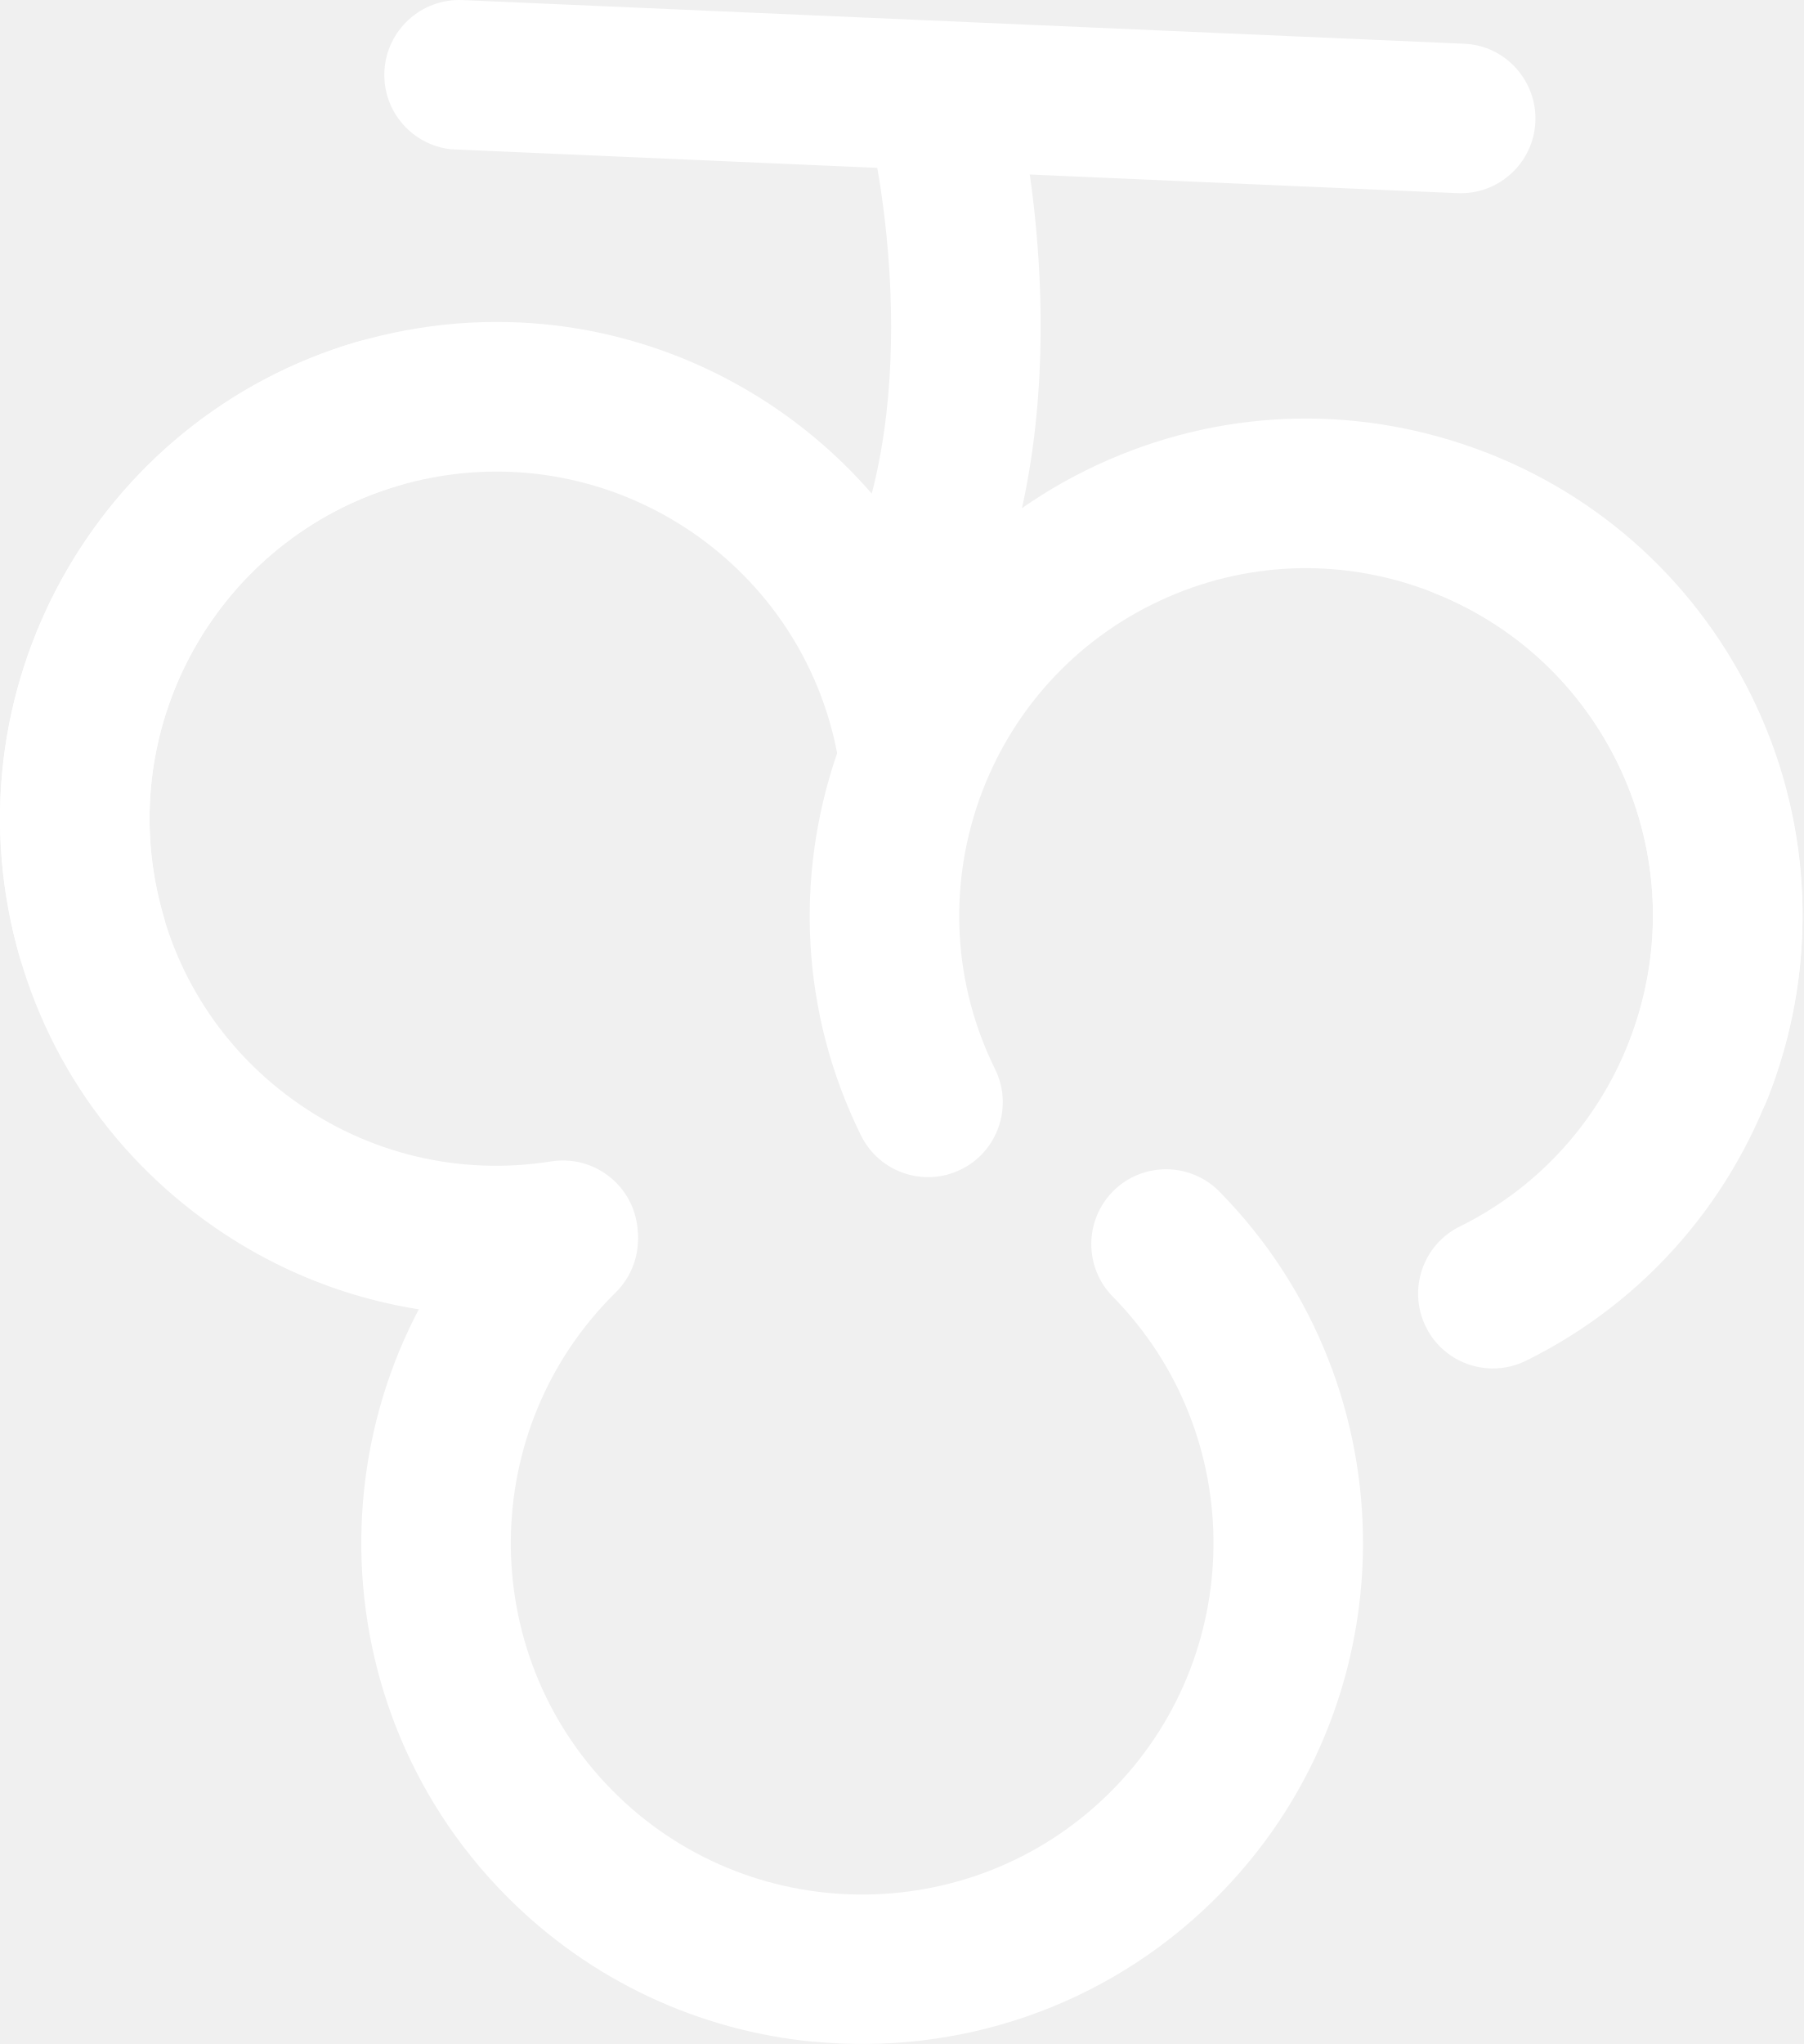
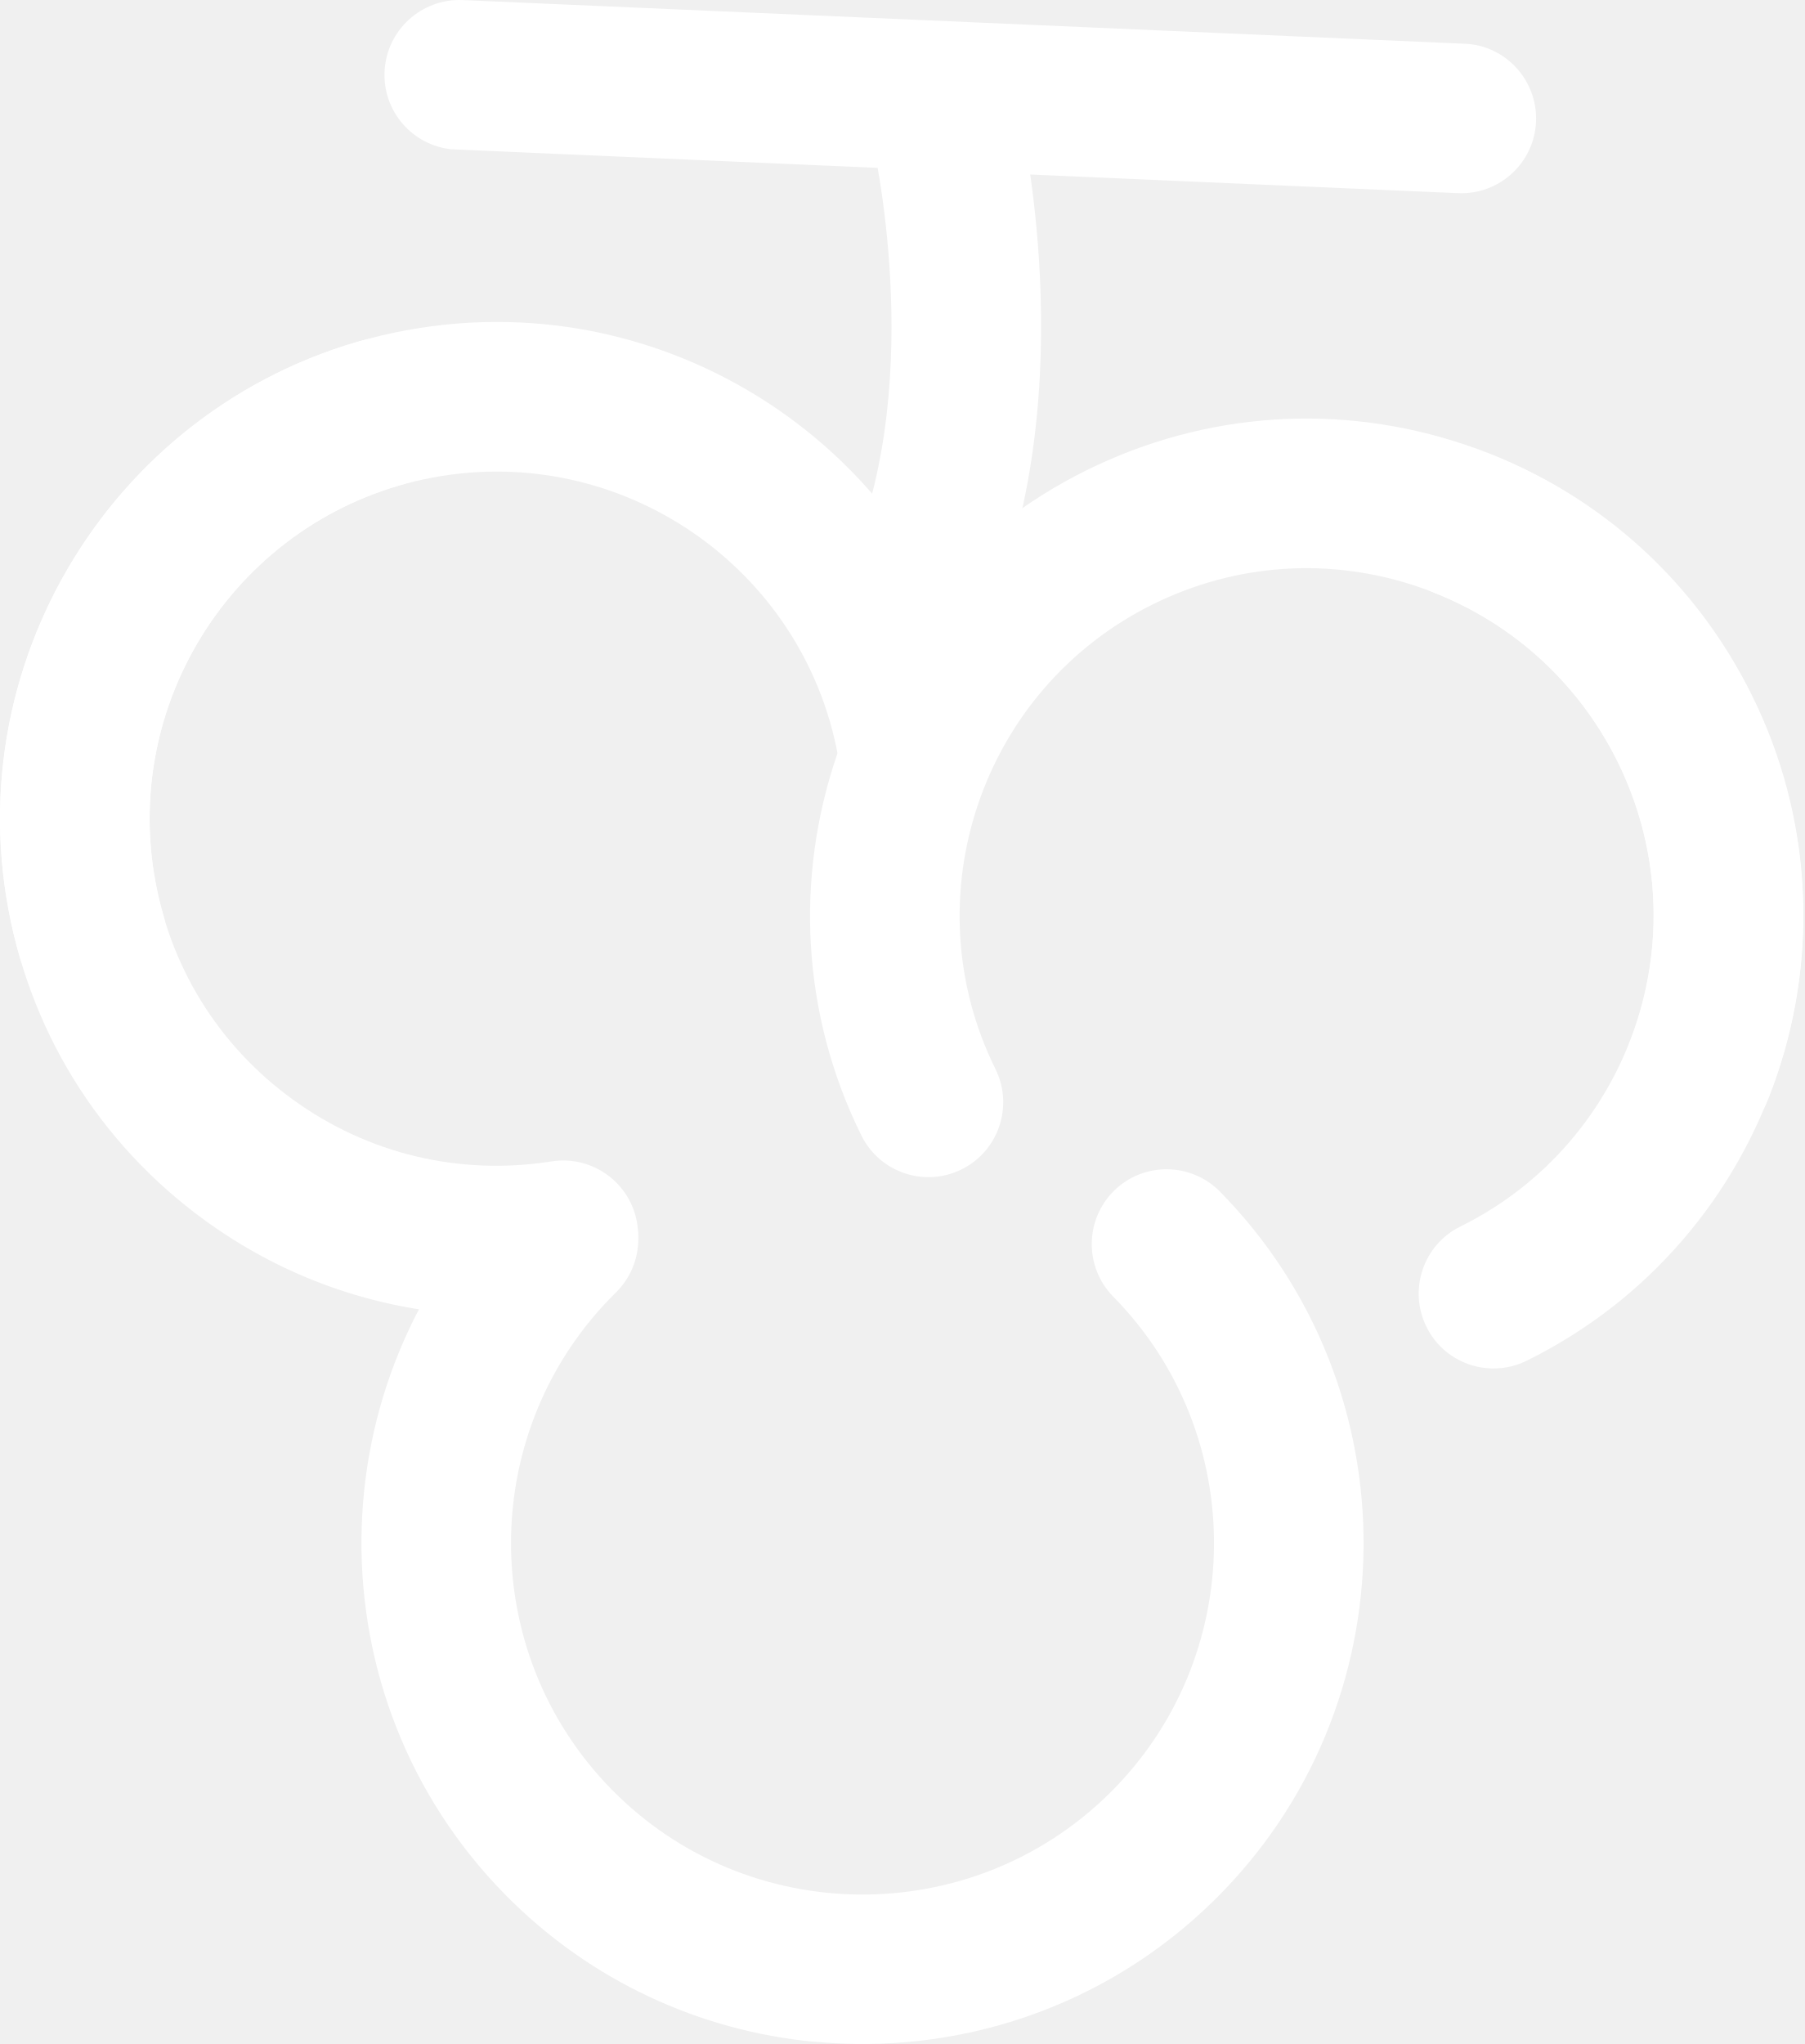
- <svg xmlns="http://www.w3.org/2000/svg" width="1082" height="1226" viewBox="0 0 1082 1226" fill="none">
+ <svg xmlns="http://www.w3.org/2000/svg" width="437" height="495" viewBox="0 0 437 495" fill="none">
  <g clip-path="url(#clip0_514_1748)">
-     <path d="M487.97 1224.65C420.166 1218.1 354.288 1188.58 302.895 1136.34C186.703 1018.12 188.244 827.389 306.439 711.178C324.084 693.838 352.516 694.07 369.929 711.717C387.265 729.365 387.034 757.801 369.39 775.217C286.483 856.75 285.328 990.532 366.924 1073.45C448.443 1156.37 582.203 1157.45 665.109 1075.92C748.015 994.385 749.171 860.603 667.574 777.683C650.238 760.036 650.469 731.599 668.114 714.183C685.758 696.844 714.19 697.075 731.603 714.722C847.795 832.938 846.254 1023.67 728.059 1139.88C662.104 1204.77 573.573 1232.9 488.047 1224.57L487.97 1224.65Z" fill="white" />
-     <path d="M271.073 89.585C247.496 87.273 229.543 66.928 230.622 42.962C231.701 18.224 252.658 -0.964 277.391 0.038L878.307 26.239C902.886 27.087 922.226 48.279 921.147 73.016C920.069 97.754 899.111 116.943 874.378 115.864L273.462 89.662C272.691 89.662 271.844 89.585 271.073 89.508V89.585Z" fill="white" />
-     <path d="M548.146 394.216C543.832 393.831 539.517 392.752 535.279 390.979C512.395 381.501 501.531 355.222 511.008 332.334C555.697 224.214 523.336 84.961 522.951 83.574C517.172 59.53 532.043 35.255 556.083 29.476C580.122 23.696 604.316 38.415 610.172 62.536C611.79 69.394 649.93 231.15 593.914 366.627C586.209 385.354 567.255 395.988 548.146 394.139V394.216Z" fill="white" />
-     <path d="M891.328 820.607C876.381 819.143 862.512 810.281 855.423 795.793C844.482 773.599 853.574 746.627 875.764 735.684C978.627 684.822 1021 559.748 970.151 456.869C945.495 407.009 902.963 369.71 850.338 351.908C797.712 334.03 741.234 337.806 691.383 362.466C588.521 413.328 546.143 538.402 596.996 641.281C607.937 663.475 598.845 690.448 576.655 701.391C554.464 712.411 527.497 703.24 516.555 681.046C443.82 533.778 504.459 354.76 651.702 282.012C723.05 246.794 803.799 241.4 879.154 266.908C954.51 292.416 1015.38 345.743 1050.67 417.104C1123.4 564.372 1062.84 743.39 915.599 816.138C907.817 819.991 899.496 821.378 891.405 820.607H891.328Z" fill="white" />
-     <path d="M1014.22 687.442C1010.14 687.057 1005.98 686.055 1001.97 684.436C978.935 675.266 967.686 649.141 976.932 626.177C1019.39 519.521 967.223 398.223 860.586 355.761C837.548 346.591 826.298 320.466 835.544 297.502C844.713 274.46 870.833 263.208 893.794 272.456C1046.35 333.259 1121.02 506.806 1060.3 659.468C1052.75 678.425 1033.64 689.446 1014.3 687.519L1014.22 687.442Z" fill="white" />
-     <path d="M268.608 787.547C216.599 782.461 166.67 763.735 123.214 732.216C58.8 685.515 16.345 616.544 3.785 538.016C-22.18 375.798 88.695 222.75 250.886 196.857C413.077 170.964 566.099 281.781 591.988 443.999C595.918 468.505 579.198 491.47 554.773 495.4C530.348 499.331 507.31 482.685 503.38 458.179C485.273 344.819 378.327 267.37 264.986 285.48C151.645 303.59 74.21 410.554 92.316 523.914C101.1 578.783 130.687 627.024 175.762 659.622C220.759 692.22 275.773 705.321 330.71 696.613C355.135 692.759 378.173 709.405 382.103 733.834C386.032 758.34 369.312 781.305 344.887 785.235C319.307 789.32 293.726 790.09 268.531 787.624L268.608 787.547Z" fill="white" />
-     <path d="M50.709 606.526C32.988 604.83 17.269 592.577 11.953 574.39C-34.046 416.719 56.796 250.956 214.441 204.949C238.25 198.013 263.137 211.653 270.072 235.466C277.006 259.278 263.368 284.17 239.56 291.106C129.378 323.241 65.965 439.067 98.095 549.268C105.03 573.08 91.392 597.972 67.583 604.907C61.959 606.526 56.18 607.065 50.709 606.526Z" fill="white" />
+     <path d="M197.082 494.455C169.697 491.81 143.09 479.894 122.334 458.798C75.406 411.068 76.028 334.06 123.765 287.139C130.891 280.139 142.374 280.232 149.407 287.357C156.409 294.482 156.316 305.964 149.189 312.996C115.705 345.915 115.238 399.929 148.194 433.409C181.118 466.888 235.141 467.323 268.625 434.404C302.109 401.485 302.576 347.47 269.621 313.991C262.619 306.866 262.712 295.385 269.839 288.353C276.965 281.352 288.448 281.445 295.481 288.571C342.409 336.3 341.786 413.309 294.05 460.229C267.411 486.428 231.655 497.784 197.113 494.424L197.082 494.455Z" fill="white" />
+     <path d="M109.482 36.17C99.959 35.237 92.709 27.023 93.144 17.346C93.58 7.358 102.044 -0.389 112.034 0.015L354.732 10.594C364.659 10.936 372.47 19.493 372.035 29.48C371.599 39.468 363.135 47.216 353.145 46.78L110.446 36.201C110.135 36.201 109.793 36.17 109.482 36.139V36.17Z" fill="white" />
+     <path d="M221.386 159.166C219.644 159.01 217.901 158.574 216.189 157.859C206.947 154.032 202.559 143.422 206.387 134.181C224.436 90.527 211.366 34.303 211.21 33.743C208.876 24.035 214.882 14.234 224.592 11.901C234.301 9.567 244.072 15.51 246.437 25.249C247.091 28.018 262.495 93.327 239.871 148.027C236.759 155.587 229.104 159.881 221.386 159.134V159.166Z" fill="white" />
+     <path d="M359.991 331.322C353.954 330.731 348.353 327.153 345.49 321.303C341.071 312.342 344.743 301.452 353.705 297.034C395.25 276.498 412.365 225.999 391.826 184.462C381.868 164.331 364.69 149.271 343.436 142.084C322.182 134.865 299.371 136.39 279.237 146.346C237.693 166.882 220.577 217.381 241.116 258.918C245.535 267.879 241.863 278.77 232.9 283.188C223.938 287.637 213.046 283.935 208.627 274.974C179.251 215.514 203.742 143.235 263.211 113.863C292.027 99.644 324.64 97.466 355.075 107.764C385.509 118.063 410.093 139.595 424.346 168.407C453.723 227.866 429.263 300.145 369.794 329.517C366.651 331.073 363.29 331.633 360.023 331.322H359.991Z" fill="white" />
+     <path d="M409.627 277.556C407.978 277.4 406.297 276.996 404.679 276.343C395.374 272.64 390.831 262.092 394.565 252.82C411.712 209.758 390.644 160.783 347.575 143.639C338.27 139.937 333.727 129.389 337.461 120.117C341.165 110.814 351.714 106.271 360.987 110.005C422.604 134.554 452.758 204.624 428.236 266.261C425.186 273.916 417.469 278.365 409.658 277.587L409.627 277.556Z" fill="white" />
+     <path d="M108.486 317.974C87.48 315.92 67.315 308.36 49.764 295.634C23.748 276.778 6.601 248.931 1.529 217.225C-8.958 151.729 35.822 89.936 101.328 79.481C166.834 69.027 228.637 113.77 239.093 179.266C240.68 189.16 233.927 198.432 224.062 200.019C214.198 201.606 204.893 194.885 203.306 184.991C195.993 139.221 152.799 107.951 107.023 115.263C61.246 122.575 29.972 165.762 37.285 211.531C40.832 233.685 52.782 253.162 70.987 266.324C89.16 279.485 111.38 284.775 133.568 281.259C143.432 279.703 152.737 286.424 154.324 296.287C155.911 306.182 149.158 315.454 139.294 317.04C128.962 318.69 118.63 319.001 108.454 318.005L108.486 317.974Z" fill="white" />
+     <path d="M20.48 244.886C13.323 244.201 6.975 239.254 4.828 231.911C-13.751 168.251 22.939 101.324 86.609 82.749C96.225 79.948 106.276 85.456 109.077 95.07C111.878 104.684 106.37 114.734 96.754 117.534C52.253 130.509 26.642 177.274 39.619 221.768C42.42 231.382 36.911 241.432 27.296 244.233C25.024 244.886 22.69 245.104 20.48 244.886Z" fill="white" />
  </g>
  <defs>
    <clipPath id="clip0_514_1748">
-       <rect width="1082" height="1226" fill="white" />
+       <rect width="437" height="495" fill="white" />
    </clipPath>
  </defs>
</svg>
